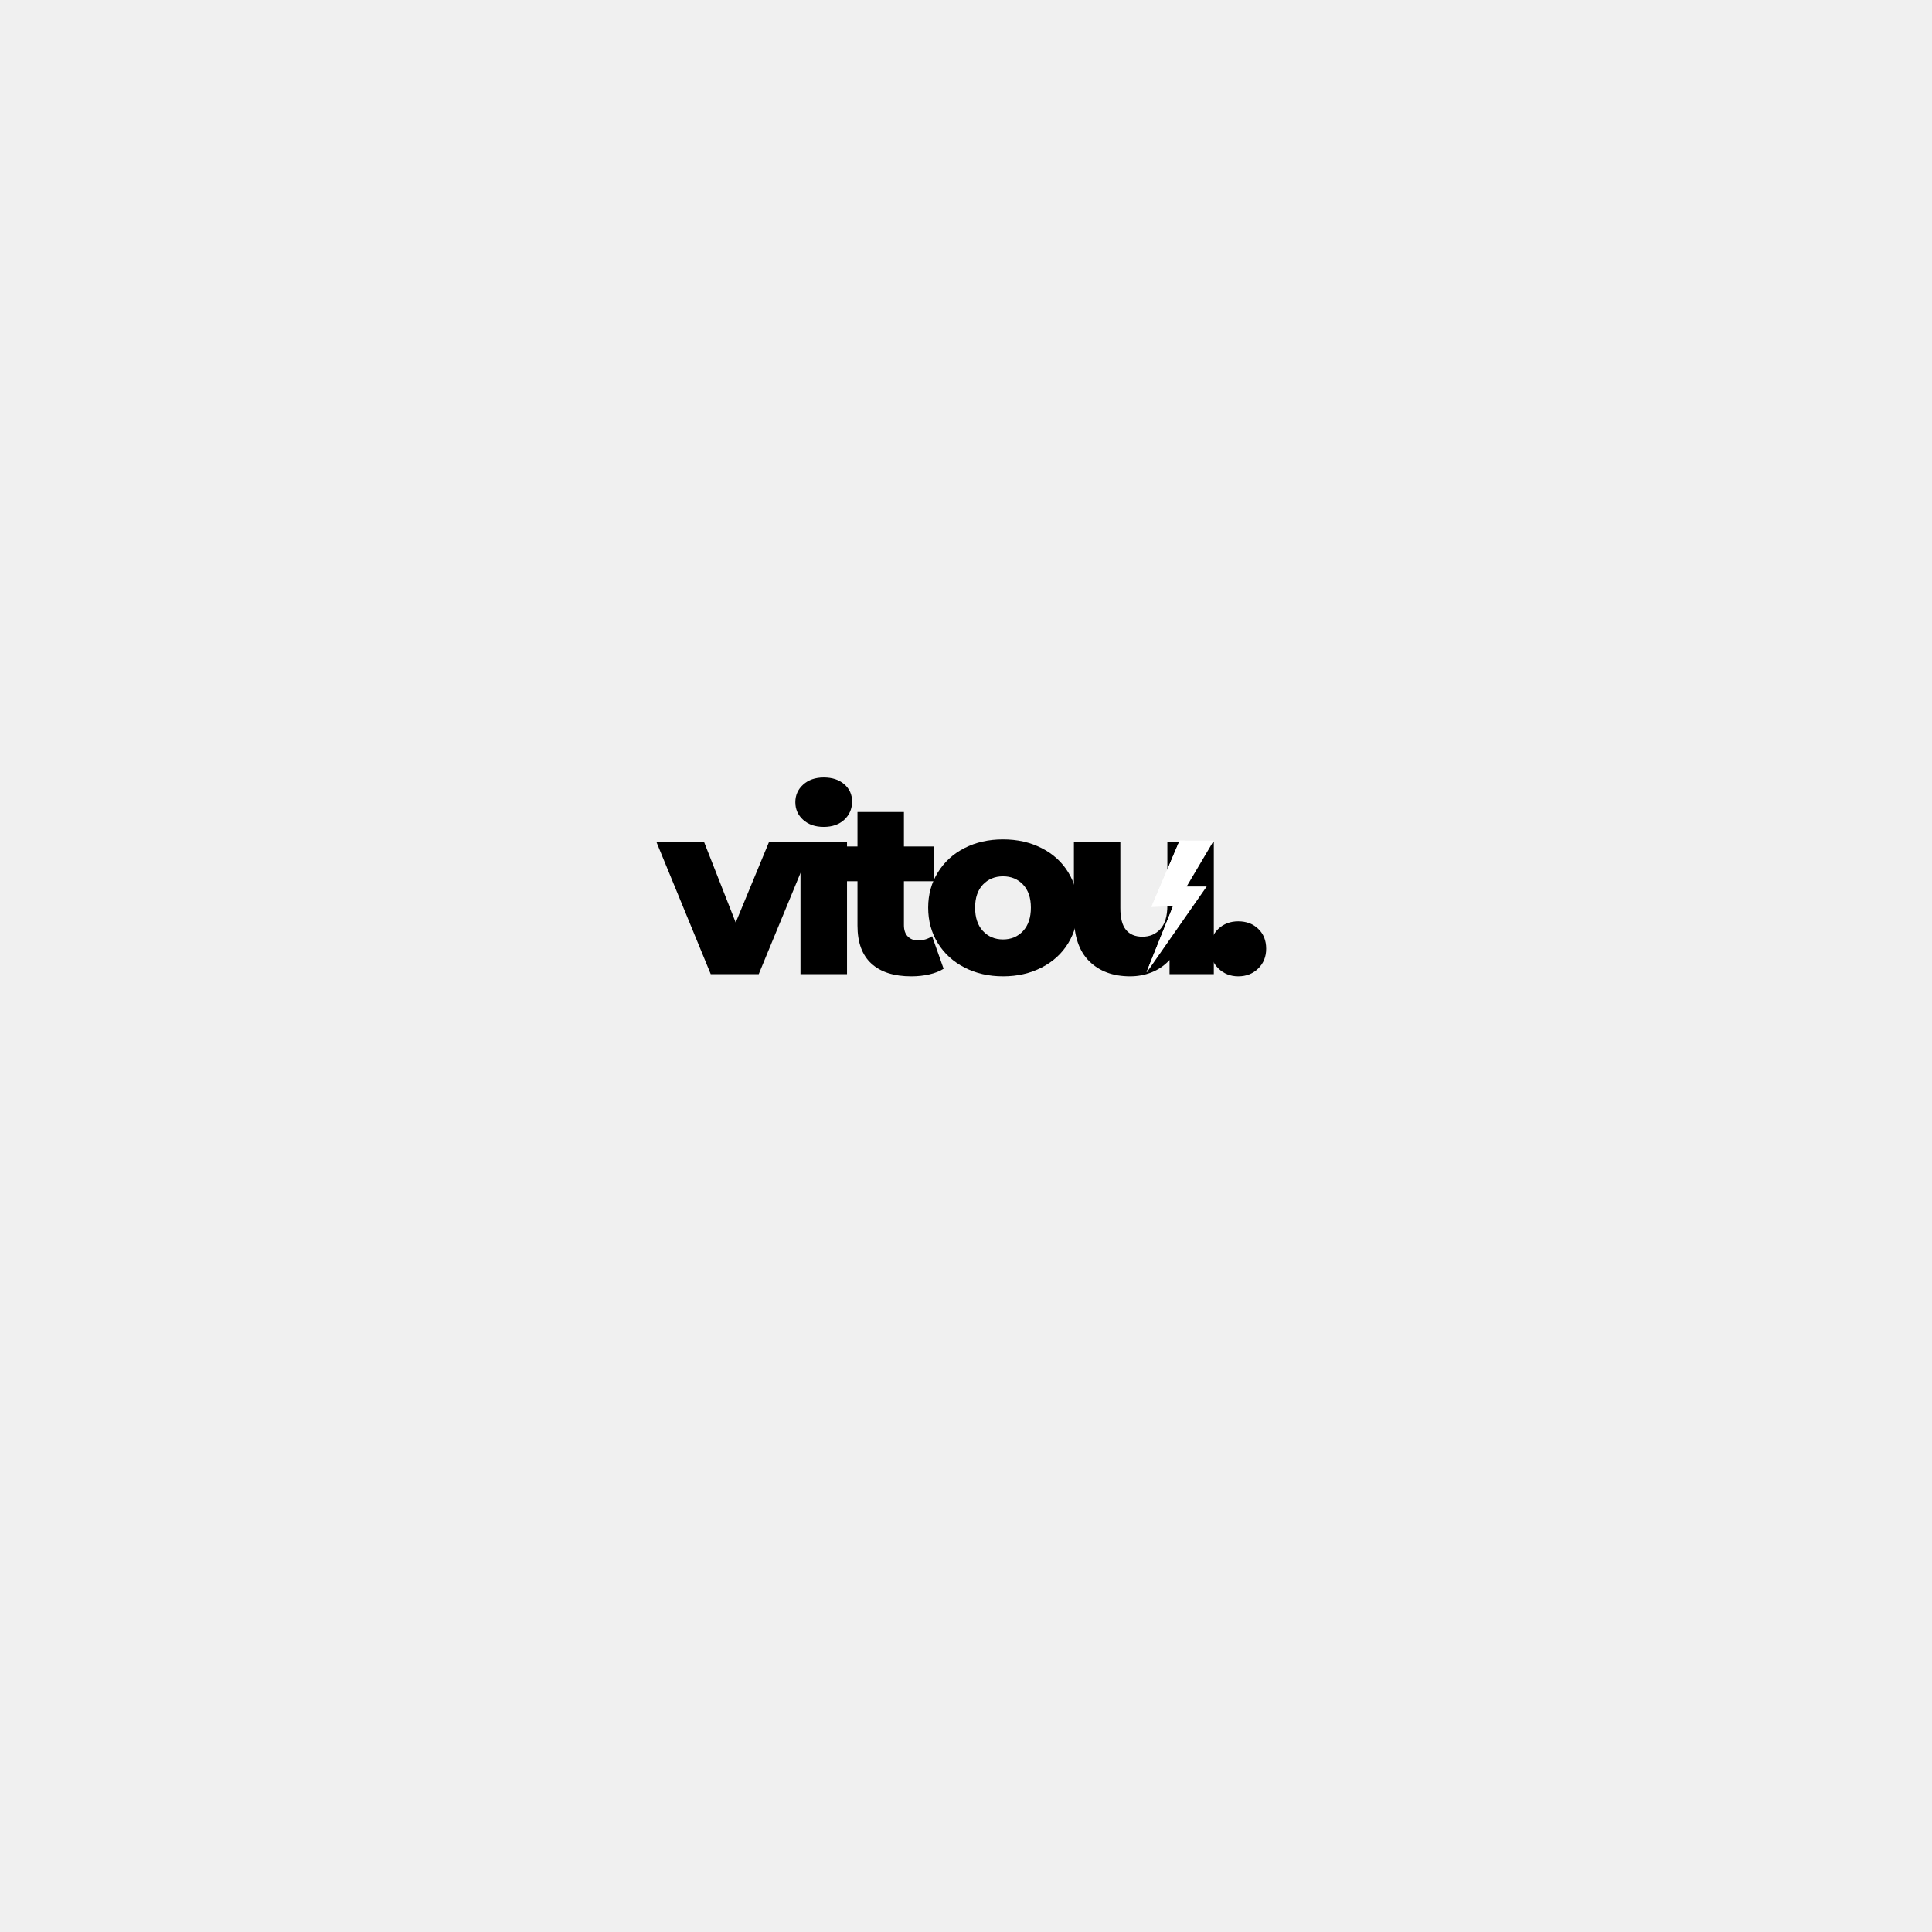
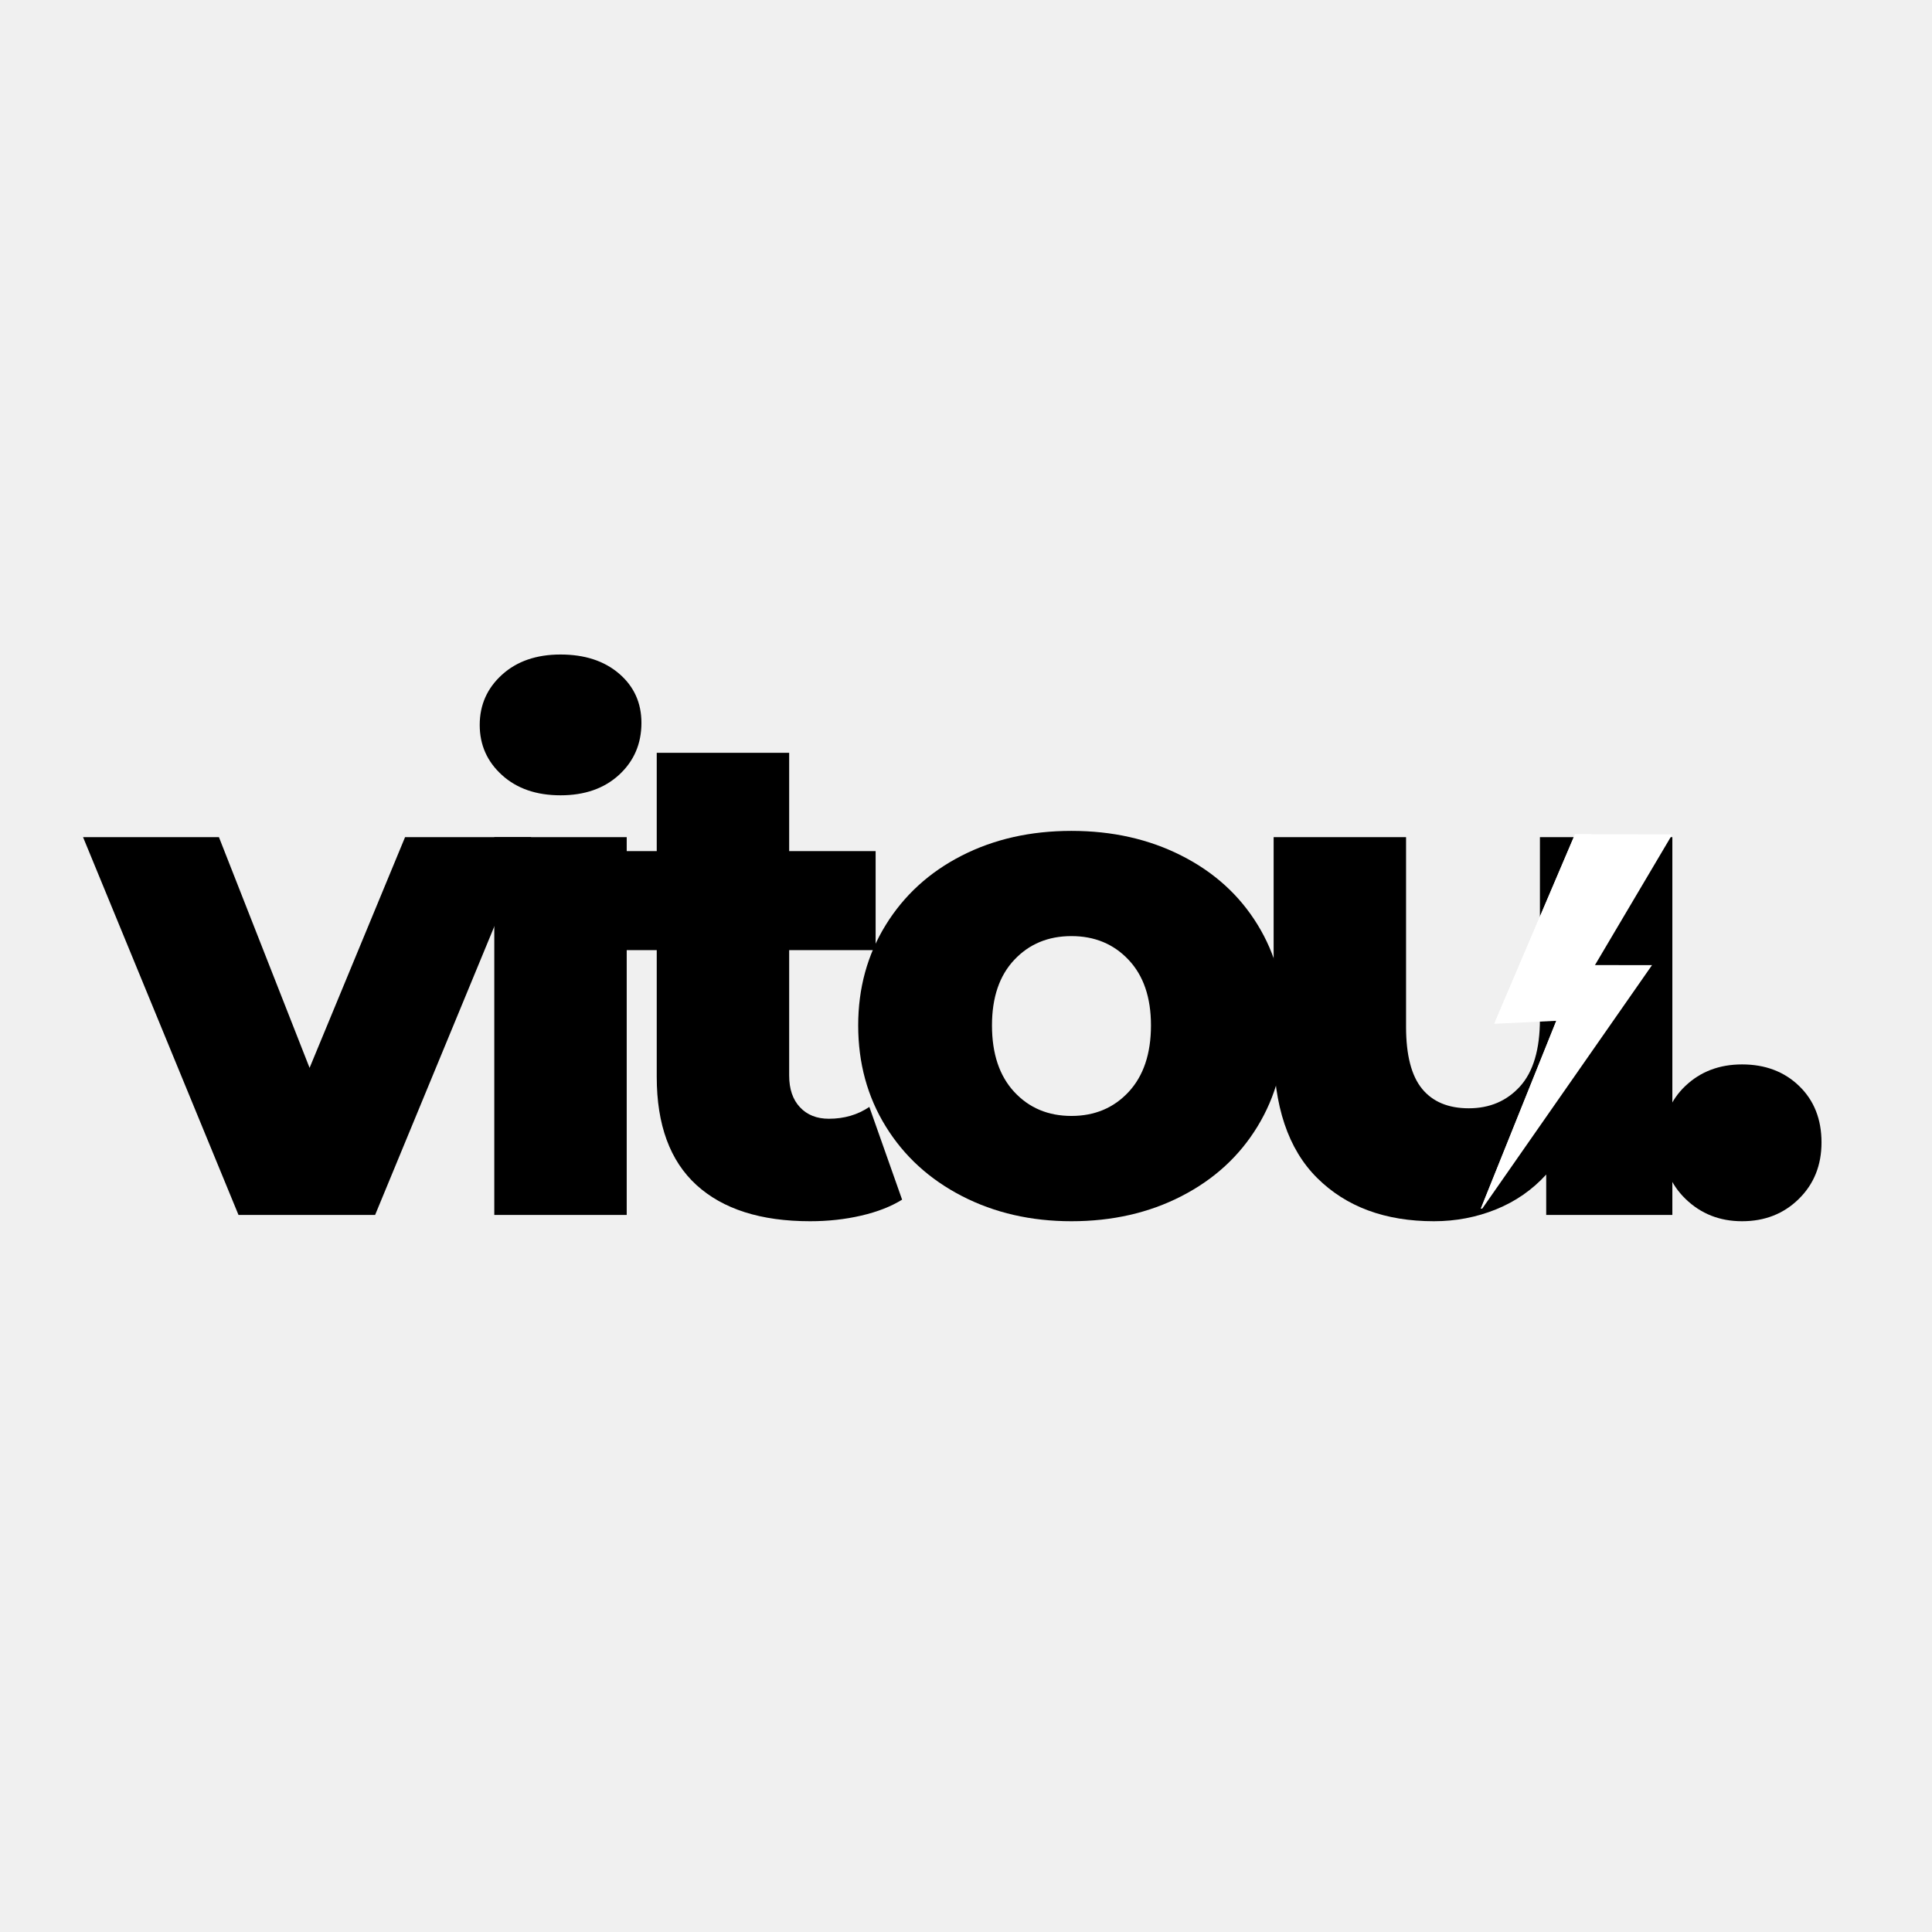
<svg xmlns="http://www.w3.org/2000/svg" width="500" zoomAndPan="magnify" viewBox="0 0 375 375" height="500" preserveAspectRatio="xMidYMid meet" version="1.0">
  <defs>
    <g />
-     <clipPath id="ced8dfea76">
-       <path d="M 222 163 L 236 163 L 236 189 L 222 189 Z M 222 163 " clip-rule="nonzero" />
+     <clipPath id="2285cde2d3">
+       <path d="M 287 161 L 325 161 L 325 235 L 287 235 Z M 287 161 " clip-rule="nonzero" />
    </clipPath>
-     <clipPath id="c71f26d2e6">
-       <path d="M 222.453 163.148 L 235.953 163.164 L 235.922 188.664 L 222.422 188.648 Z M 222.453 163.148 " clip-rule="nonzero" />
+     <clipPath id="f03d7ba92e">
+       <path d="M 287.121 161.91 L 325.602 161.953 L 325.52 234.633 L 287.039 234.59 Z M 287.121 161.91 " clip-rule="nonzero" />
    </clipPath>
-     <clipPath id="d0585fd6a9">
-       <path d="M 222.453 163.148 L 235.953 163.164 L 235.922 188.664 L 222.422 188.648 Z M 222.453 163.148 " clip-rule="nonzero" />
+     <clipPath id="4d5cad6405">
+       <path d="M 287.121 161.91 L 325.602 161.953 L 325.52 234.633 L 287.039 234.59 Z M 287.121 161.91 " clip-rule="nonzero" />
    </clipPath>
-     <clipPath id="5d0154c11c">
-       <path d="M 222 163 L 231 163 L 231 189 L 222 189 Z M 222 163 " clip-rule="nonzero" />
+     <clipPath id="dca59ac134">
+       <path d="M 287 161 L 309 161 L 309 235 L 287 235 Z M 287 161 " clip-rule="nonzero" />
    </clipPath>
-     <clipPath id="e2b4b8bd01">
-       <path d="M 222.453 163.148 L 235.953 163.164 L 235.922 188.664 L 222.422 188.648 Z M 222.453 163.148 " clip-rule="nonzero" />
+     <clipPath id="1d46da4979">
+       <path d="M 287.121 161.91 L 325.602 161.953 L 325.52 234.633 L 287.039 234.59 Z M 287.121 161.91 " clip-rule="nonzero" />
    </clipPath>
-     <clipPath id="3bf5e0ccc8">
-       <path d="M 222.453 163.148 L 235.953 163.164 L 235.922 188.664 L 222.422 188.648 Z M 222.453 163.148 " clip-rule="nonzero" />
+     <clipPath id="bed15589da">
+       <path d="M 287.121 161.91 L 325.602 161.953 L 325.52 234.633 L 287.039 234.59 Z M 287.121 161.91 " clip-rule="nonzero" />
    </clipPath>
  </defs>
  <g fill="#000000" fill-opacity="1">
-     <g transform="translate(127.8931, 189.0807)">
+     <g transform="translate(17.60579, 235.8213)">
      <g>
-         <path d="M 30 -25.734 L 19.375 0 L 10.062 0 L -0.516 -25.734 L 8.734 -25.734 L 14.906 -10.016 L 21.406 -25.734 Z M 30 -25.734 " />
+         <path d="M 85.5 -73.328 L 55.203 0 L 28.688 0 L -1.484 -73.328 L 24.891 -73.328 L 42.484 -28.547 L 61.016 -73.328 Z M 85.5 -73.328 " />
      </g>
    </g>
  </g>
  <g fill="#000000" fill-opacity="1">
-     <g transform="translate(152.4823, 189.0807)">
+     <g transform="translate(87.69117, 235.8213)">
      <g>
-         <path d="M 2.891 -25.734 L 11.922 -25.734 L 11.922 0 L 2.891 0 Z M 7.406 -28.578 C 5.758 -28.578 4.426 -29.035 3.406 -29.953 C 2.395 -30.867 1.891 -32.008 1.891 -33.375 C 1.891 -34.727 2.395 -35.863 3.406 -36.781 C 4.426 -37.707 5.758 -38.172 7.406 -38.172 C 9.051 -38.172 10.379 -37.734 11.391 -36.859 C 12.398 -35.984 12.906 -34.867 12.906 -33.516 C 12.906 -32.086 12.398 -30.906 11.391 -29.969 C 10.379 -29.039 9.051 -28.578 7.406 -28.578 Z M 7.406 -28.578 " />
+         <path d="M 8.25 -73.328 L 33.953 -73.328 L 33.953 0 L 8.25 0 Z M 21.109 -81.453 C 16.422 -81.453 12.633 -82.758 9.75 -85.375 C 6.863 -87.988 5.422 -91.234 5.422 -95.109 C 5.422 -98.992 6.863 -102.242 9.75 -104.859 C 12.633 -107.473 16.422 -108.781 21.109 -108.781 C 25.805 -108.781 29.598 -107.539 32.484 -105.062 C 35.367 -102.582 36.812 -99.398 36.812 -95.516 C 36.812 -91.461 35.367 -88.102 32.484 -85.438 C 29.598 -82.781 25.805 -81.453 21.109 -81.453 Z M 21.109 -81.453 " />
      </g>
    </g>
  </g>
  <g fill="#000000" fill-opacity="1">
-     <g transform="translate(162.4984, 189.0807)">
+     <g transform="translate(116.2394, 235.8213)">
      <g>
-         <path d="M 20.656 -1.047 C 19.895 -0.566 18.969 -0.203 17.875 0.047 C 16.781 0.297 15.617 0.422 14.391 0.422 C 11.023 0.422 8.441 -0.398 6.641 -2.047 C 4.836 -3.691 3.938 -6.145 3.938 -9.406 L 3.938 -18.031 L 0.188 -18.031 L 0.188 -24.781 L 3.938 -24.781 L 3.938 -31.469 L 12.953 -31.469 L 12.953 -24.781 L 18.844 -24.781 L 18.844 -18.031 L 12.953 -18.031 L 12.953 -9.5 C 12.953 -8.57 13.195 -7.848 13.688 -7.328 C 14.188 -6.805 14.848 -6.547 15.672 -6.547 C 16.711 -6.547 17.629 -6.816 18.422 -7.359 Z M 20.656 -1.047 " />
+         <path d="M 58.859 -2.969 C 56.691 -1.625 54.051 -0.594 50.938 0.125 C 47.82 0.852 44.508 1.219 41 1.219 C 31.438 1.219 24.082 -1.125 18.938 -5.812 C 13.801 -10.508 11.234 -17.5 11.234 -26.781 L 11.234 -51.406 L 0.547 -51.406 L 0.547 -70.625 L 11.234 -70.625 L 11.234 -89.703 L 36.938 -89.703 L 36.938 -70.625 L 53.719 -70.625 L 53.719 -51.406 L 36.938 -51.406 L 36.938 -27.062 C 36.938 -24.445 37.633 -22.395 39.031 -20.906 C 40.426 -19.414 42.297 -18.672 44.641 -18.672 C 47.617 -18.672 50.238 -19.438 52.5 -20.969 Z M 58.859 -2.969 " />
      </g>
    </g>
  </g>
  <g fill="#000000" fill-opacity="1">
-     <g transform="translate(178.8754, 189.0807)">
+     <g transform="translate(162.9179, 235.8213)">
      <g>
-         <path d="M 15.812 0.422 C 13.051 0.422 10.562 -0.145 8.344 -1.281 C 6.133 -2.414 4.406 -3.992 3.156 -6.016 C 1.906 -8.047 1.281 -10.344 1.281 -12.906 C 1.281 -15.438 1.906 -17.711 3.156 -19.734 C 4.406 -21.766 6.129 -23.344 8.328 -24.469 C 10.523 -25.594 13.02 -26.156 15.812 -26.156 C 18.594 -26.156 21.086 -25.594 23.297 -24.469 C 25.516 -23.344 27.238 -21.773 28.469 -19.766 C 29.707 -17.754 30.328 -15.469 30.328 -12.906 C 30.328 -10.344 29.707 -8.047 28.469 -6.016 C 27.238 -3.992 25.516 -2.414 23.297 -1.281 C 21.086 -0.145 18.594 0.422 15.812 0.422 Z M 15.812 -6.734 C 17.395 -6.734 18.691 -7.281 19.703 -8.375 C 20.711 -9.469 21.219 -10.977 21.219 -12.906 C 21.219 -14.812 20.711 -16.301 19.703 -17.375 C 18.691 -18.445 17.395 -18.984 15.812 -18.984 C 14.227 -18.984 12.926 -18.445 11.906 -17.375 C 10.895 -16.301 10.391 -14.812 10.391 -12.906 C 10.391 -10.977 10.895 -9.469 11.906 -8.375 C 12.926 -7.281 14.227 -6.734 15.812 -6.734 Z M 15.812 -6.734 " />
+         <path d="M 45.047 1.219 C 37.203 1.219 30.125 -0.406 23.812 -3.656 C 17.5 -6.906 12.562 -11.414 9 -17.188 C 5.438 -22.957 3.656 -29.492 3.656 -36.797 C 3.656 -44.016 5.438 -50.508 9 -56.281 C 12.562 -62.051 17.473 -66.535 23.734 -69.734 C 30.004 -72.941 37.109 -74.547 45.047 -74.547 C 52.984 -74.547 60.109 -72.941 66.422 -69.734 C 72.742 -66.535 77.66 -62.07 81.172 -56.344 C 84.691 -50.625 86.453 -44.109 86.453 -36.797 C 86.453 -29.492 84.691 -22.957 81.172 -17.188 C 77.66 -11.414 72.742 -6.906 66.422 -3.656 C 60.109 -0.406 52.984 1.219 45.047 1.219 Z M 45.047 -19.219 C 49.555 -19.219 53.254 -20.77 56.141 -23.875 C 59.035 -26.988 60.484 -31.297 60.484 -36.797 C 60.484 -42.211 59.035 -46.453 56.141 -49.516 C 53.254 -52.586 49.555 -54.125 45.047 -54.125 C 40.535 -54.125 36.836 -52.586 33.953 -49.516 C 31.066 -46.453 29.625 -42.211 29.625 -36.797 C 29.625 -31.297 31.066 -26.988 33.953 -23.875 C 36.836 -20.77 40.535 -19.219 45.047 -19.219 Z M 45.047 -19.219 " />
      </g>
    </g>
  </g>
  <g fill="#000000" fill-opacity="1">
-     <g transform="translate(205.6483, 189.0807)">
+     <g transform="translate(239.227, 235.8213)">
      <g>
-         <path d="M 29.953 -25.734 L 29.953 0 L 21.359 0 L 21.359 -2.75 C 20.41 -1.707 19.27 -0.914 17.938 -0.375 C 16.613 0.156 15.207 0.422 13.719 0.422 C 10.395 0.422 7.742 -0.555 5.766 -2.516 C 3.785 -4.473 2.797 -7.414 2.797 -11.344 L 2.797 -25.734 L 11.812 -25.734 L 11.812 -12.812 C 11.812 -10.883 12.176 -9.477 12.906 -8.594 C 13.633 -7.707 14.695 -7.266 16.094 -7.266 C 17.52 -7.266 18.68 -7.758 19.578 -8.75 C 20.484 -9.75 20.938 -11.281 20.938 -13.344 L 20.938 -25.734 Z M 29.953 -25.734 " />
+         <path d="M 85.375 -73.328 L 85.375 0 L 60.891 0 L 60.891 -7.844 C 58.18 -4.863 54.93 -2.609 51.141 -1.078 C 47.348 0.453 43.332 1.219 39.094 1.219 C 29.625 1.219 22.07 -1.578 16.438 -7.172 C 10.801 -12.766 7.984 -21.156 7.984 -32.344 L 7.984 -73.328 L 33.688 -73.328 L 33.688 -36.531 C 33.688 -31.031 34.723 -27.016 36.797 -24.484 C 38.867 -21.961 41.891 -20.703 45.859 -20.703 C 49.922 -20.703 53.238 -22.117 55.812 -24.953 C 58.383 -27.797 59.672 -32.148 59.672 -38.016 L 59.672 -73.328 Z M 85.375 -73.328 " />
      </g>
    </g>
  </g>
  <g fill="#000000" fill-opacity="1">
-     <g transform="translate(233.6554, 189.0807)">
+     <g transform="translate(319.054, 235.8213)">
      <g>
-         <path d="M 6.688 0.422 C 5.176 0.422 3.895 -0.082 2.844 -1.094 C 1.801 -2.102 1.281 -3.383 1.281 -4.938 C 1.281 -6.52 1.789 -7.801 2.812 -8.781 C 3.844 -9.758 5.133 -10.25 6.688 -10.25 C 8.27 -10.25 9.566 -9.758 10.578 -8.781 C 11.598 -7.801 12.109 -6.52 12.109 -4.938 C 12.109 -3.383 11.594 -2.102 10.562 -1.094 C 9.531 -0.082 8.238 0.422 6.688 0.422 Z M 6.688 0.422 " />
+         <path d="M 19.078 1.219 C 14.742 1.219 11.086 -0.223 8.109 -3.109 C 5.141 -5.992 3.656 -9.648 3.656 -14.078 C 3.656 -18.578 5.117 -22.223 8.047 -25.016 C 10.984 -27.816 14.66 -29.219 19.078 -29.219 C 23.586 -29.219 27.285 -27.816 30.172 -25.016 C 33.055 -22.223 34.5 -18.578 34.5 -14.078 C 34.5 -9.648 33.031 -5.992 30.094 -3.109 C 27.164 -0.223 23.492 1.219 19.078 1.219 Z M 19.078 1.219 " />
      </g>
    </g>
  </g>
-   <g clip-path="url(#ced8dfea76)">
-     <g clip-path="url(#c71f26d2e6)">
-       <g clip-path="url(#d0585fd6a9)">
-         <path fill="#ffffff" d="M 228.969 163.156 L 235.598 163.164 L 230.332 172.066 L 234.219 172.07 L 222.426 188.977 L 227.699 175.859 L 223.473 176.062 Z M 228.969 163.156 " fill-opacity="1" fill-rule="nonzero" />
+   <g clip-path="url(#2285cde2d3)">
+     <g clip-path="url(#f03d7ba92e)">
+       <g clip-path="url(#4d5cad6405)">
+         <path fill="#ffffff" d="M 305.703 161.93 L 324.594 161.953 L 309.582 187.32 L 320.656 187.332 L 287.051 235.527 L 302.078 198.137 L 290.027 198.719 Z M 305.703 161.93 " fill-opacity="1" fill-rule="nonzero" />
      </g>
    </g>
  </g>
-   <g clip-path="url(#5d0154c11c)">
-     <g clip-path="url(#e2b4b8bd01)">
-       <g clip-path="url(#3bf5e0ccc8)">
-         <path fill="#ffffff" d="M 228.969 163.156 L 230.113 163.156 L 223.473 176.062 Z M 222.426 188.977 L 228.5 175.859 L 227.699 175.859 Z M 222.426 188.977 " fill-opacity="1" fill-rule="nonzero" />
+   <g clip-path="url(#dca59ac134)">
+     <g clip-path="url(#1d46da4979)">
+       <g clip-path="url(#bed15589da)">
+         <path fill="#ffffff" d="M 305.703 161.93 L 308.957 161.934 L 290.027 198.719 Z M 287.051 235.527 L 304.359 198.141 L 302.078 198.137 Z M 287.051 235.527 " fill-opacity="1" fill-rule="nonzero" />
      </g>
    </g>
  </g>
</svg>
